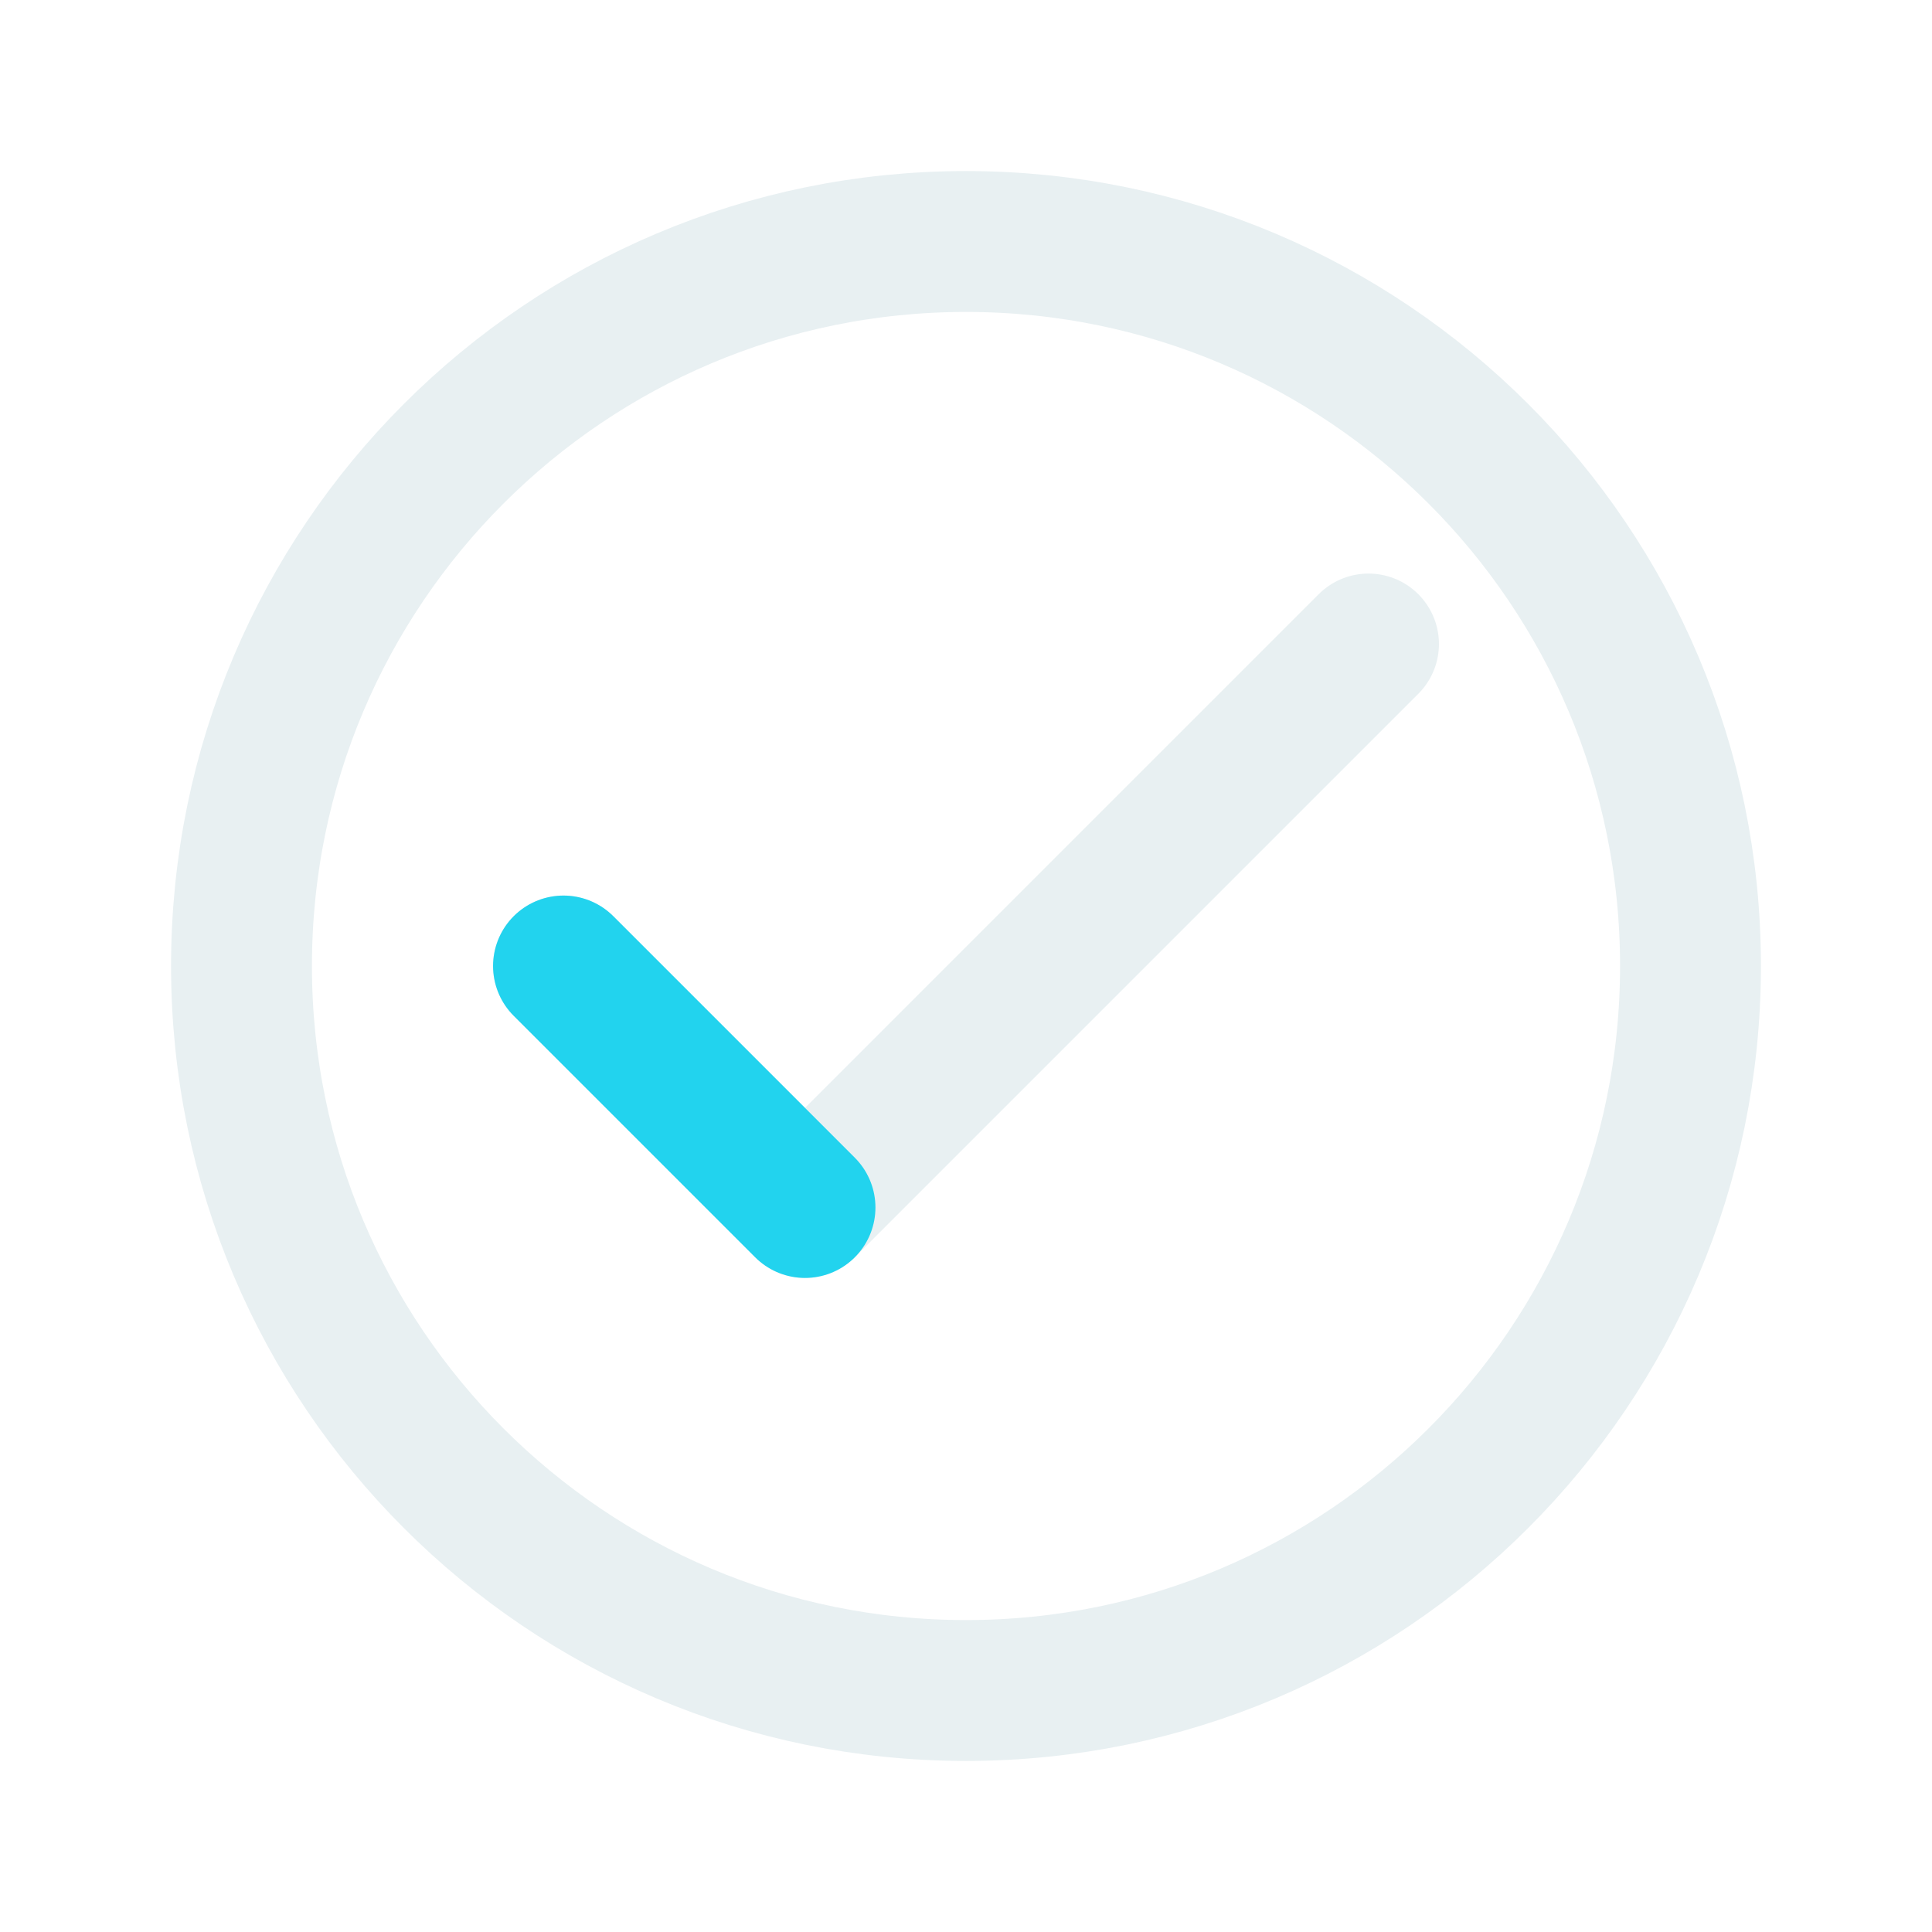
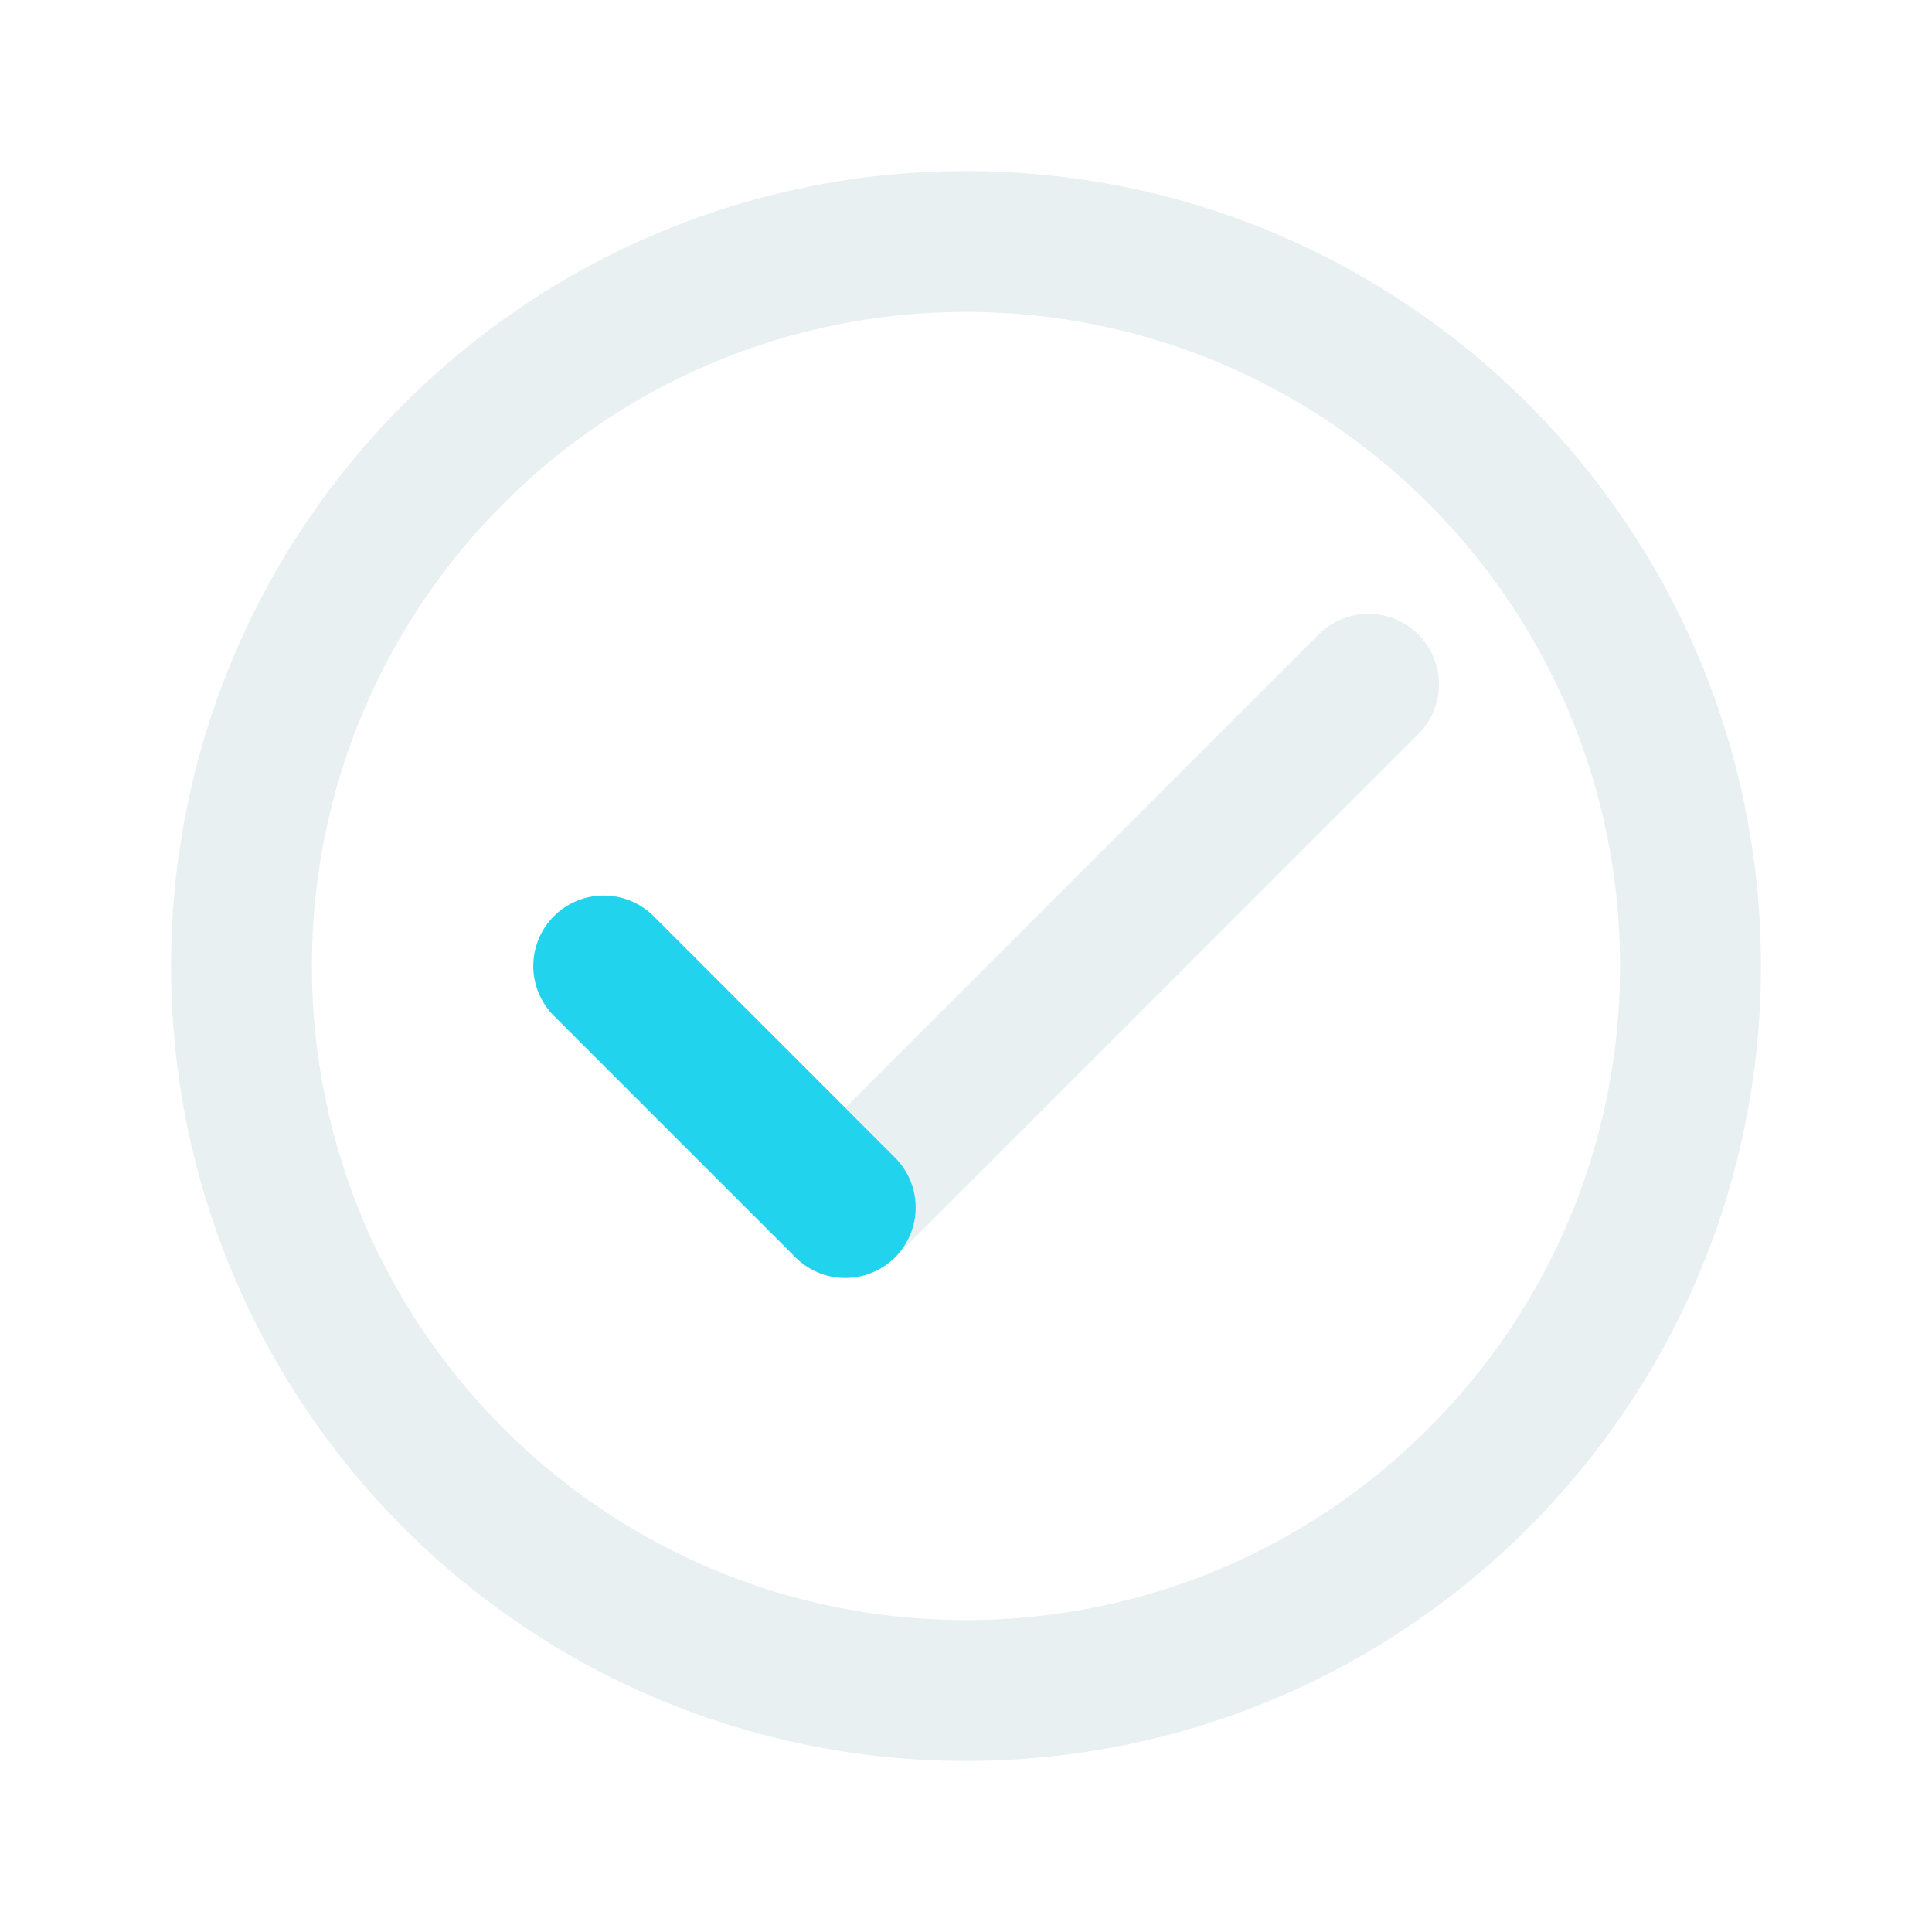
<svg xmlns="http://www.w3.org/2000/svg" width="22" height="22" viewBox="0 0 24 24">
  <style>
    .accent { stroke: #22D3EE; }
    .accent-fill { fill: #22D3EE; stroke: none; }
  </style>
  <g fill="none" stroke="#E8F0F2" stroke-width="1.75" stroke-linecap="round" stroke-linejoin="round">
    <circle cx="12" cy="12" r="9" />
-     <path d="M7 12l3 3 7-7" />
-     <path class="accent" d="M7 12l3 3" />
+     <path d="M7.5 12l3 3 6.5-6.5" />
+     <path class="accent" d="M7.5 12l3 3" />
  </g>
</svg>
